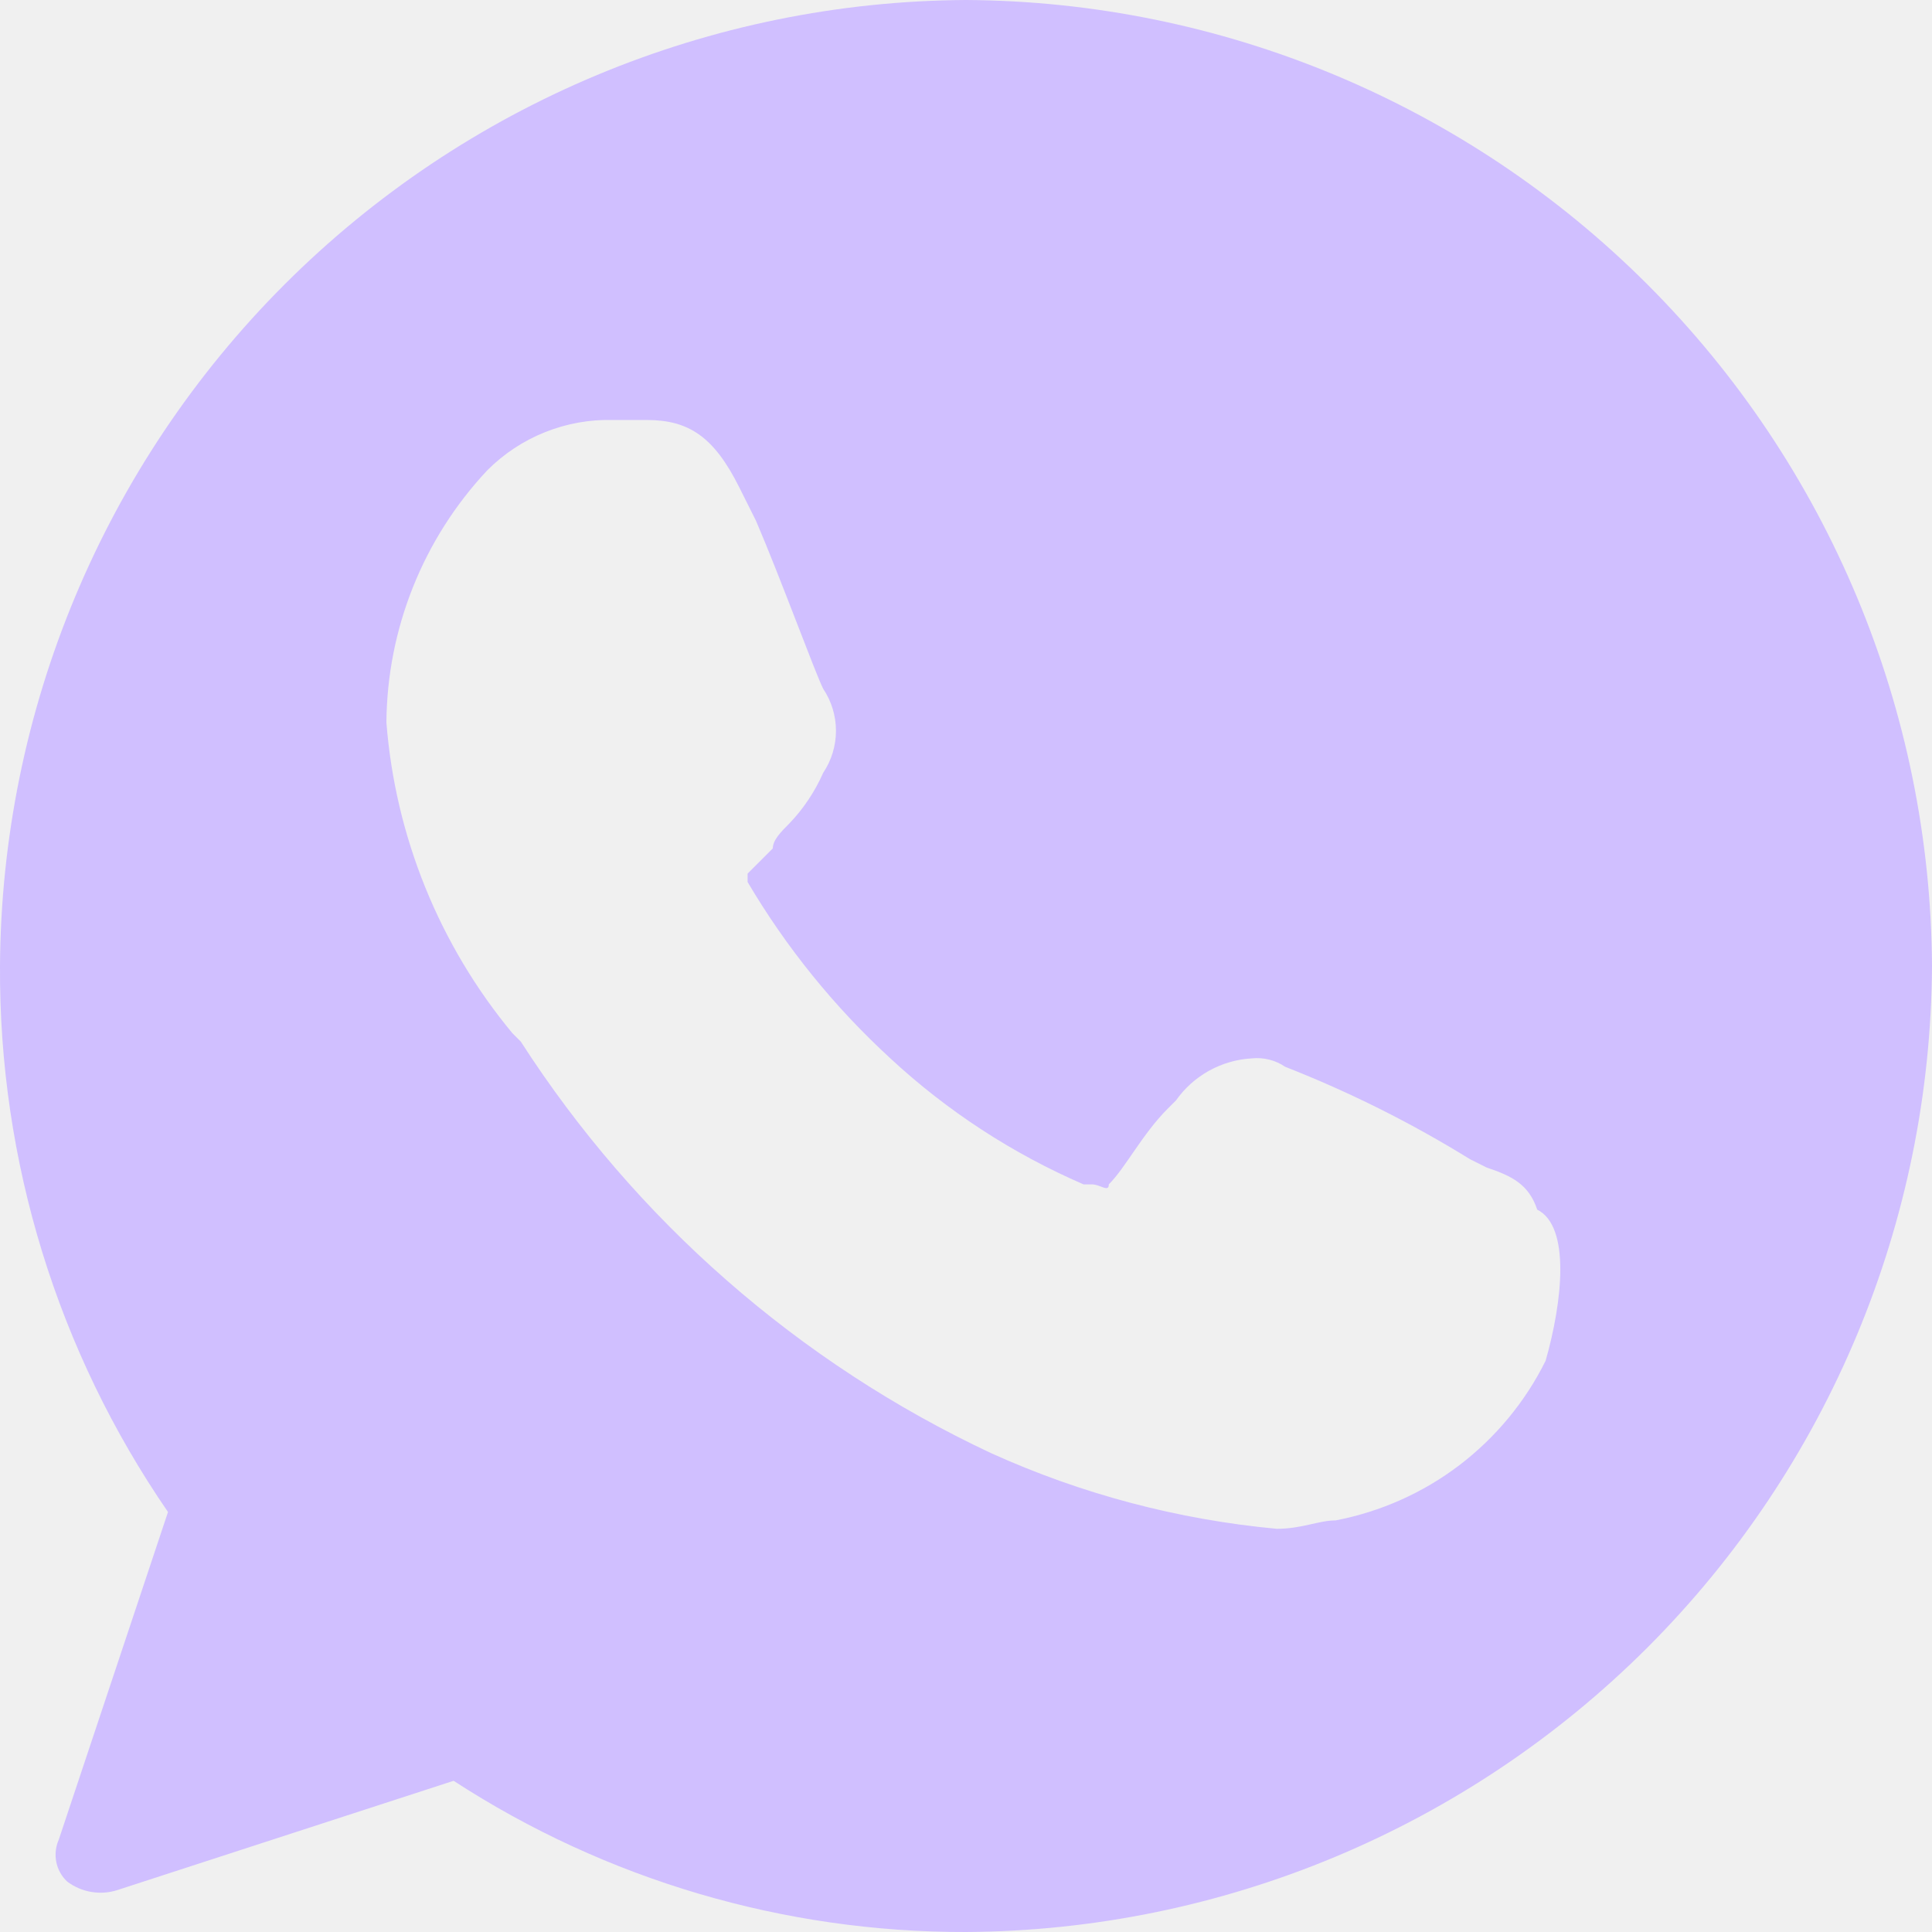
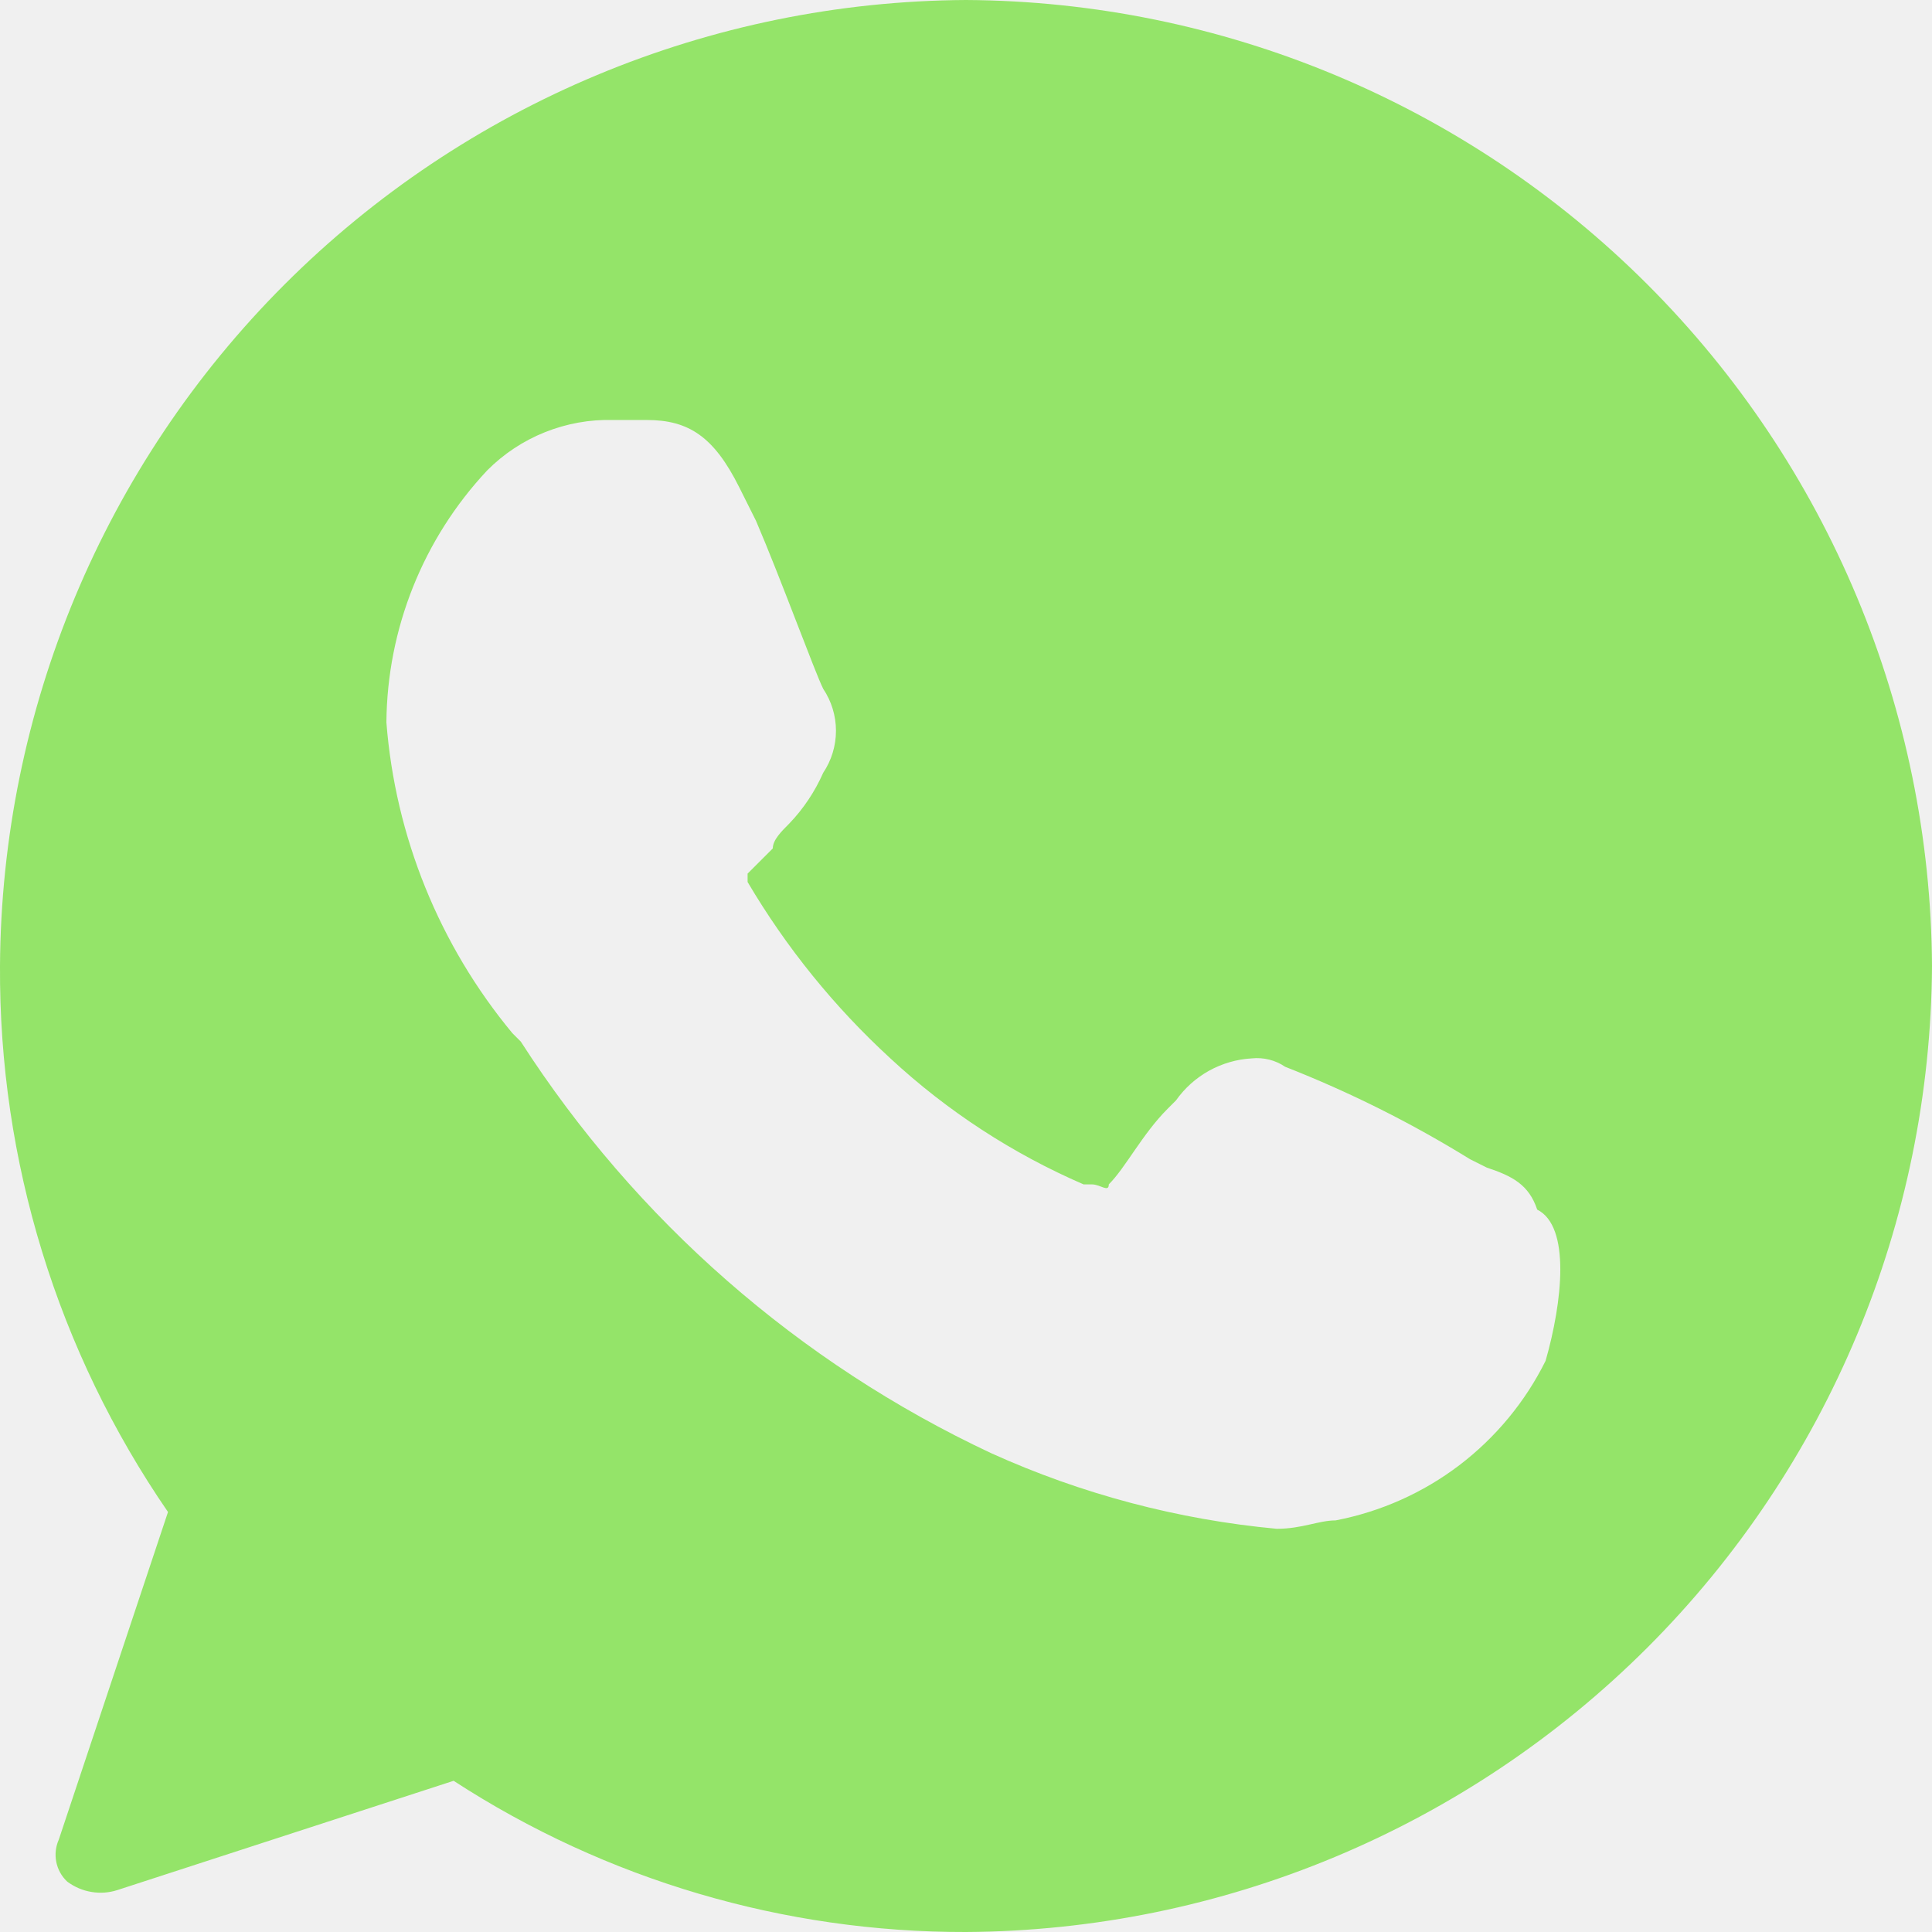
<svg xmlns="http://www.w3.org/2000/svg" width="23" height="23" viewBox="0 0 23 23" fill="none">
  <g clip-path="url(#clip0_212_6)">
-     <path d="M11.5 0C8.455 0.017 5.54 1.234 3.387 3.387C1.234 5.54 0.017 8.455 -1.45251e-06 11.5C-0.013 13.82 0.685 16.089 2 18L0.7 21.9C0.663 21.983 0.652 22.076 0.67 22.166C0.688 22.256 0.733 22.337 0.8 22.4C0.885 22.463 0.983 22.506 1.088 22.523C1.192 22.541 1.299 22.533 1.4 22.5L5.4 21.2C7.215 22.38 9.335 23.005 11.5 23C14.545 22.983 17.46 21.765 19.613 19.613C21.765 17.46 22.983 14.545 23 11.5C22.983 8.455 21.765 5.54 19.613 3.387C17.46 1.234 14.545 0.017 11.5 0ZM18.4 16.2C18.158 16.688 17.806 17.113 17.373 17.443C16.939 17.773 16.435 17.997 15.9 18.1C15.7 18.1 15.5 18.2 15.2 18.2C14.025 18.091 12.876 17.787 11.8 17.3C9.51 16.226 7.569 14.527 6.2 12.4L6.1 12.3C5.23 11.251 4.706 9.959 4.6 8.6C4.609 7.485 5.037 6.414 5.8 5.6C5.996 5.403 6.23 5.248 6.488 5.145C6.746 5.042 7.022 4.992 7.3 5H7.7C8.2 5 8.5 5.2 8.8 5.8L9 6.2C9.3 6.9 9.7 8 9.8 8.2C9.899 8.348 9.952 8.522 9.952 8.7C9.952 8.878 9.899 9.052 9.8 9.2C9.702 9.422 9.567 9.625 9.4 9.8C9.3 9.9 9.2 10 9.2 10.1L8.9 10.4V10.5C9.36 11.28 9.933 11.988 10.6 12.6C11.276 13.227 12.054 13.734 12.9 14.1H13C13.1 14.1 13.2 14.2 13.2 14.1C13.4 13.9 13.6 13.5 13.9 13.2L14 13.1C14.103 12.954 14.237 12.834 14.393 12.747C14.549 12.661 14.722 12.61 14.9 12.6C15.041 12.585 15.183 12.62 15.3 12.7C16.065 13 16.801 13.368 17.5 13.8L17.7 13.9C18 14 18.2 14.1 18.3 14.4C18.7 14.6 18.6 15.5 18.4 16.2Z" fill="#D0BFFF" />
+     <path d="M11.5 0C8.455 0.017 5.54 1.234 3.387 3.387C1.234 5.54 0.017 8.455 -1.45251e-06 11.5C-0.013 13.82 0.685 16.089 2 18L0.7 21.9C0.663 21.983 0.652 22.076 0.67 22.166C0.688 22.256 0.733 22.337 0.8 22.4C0.885 22.463 0.983 22.506 1.088 22.523C1.192 22.541 1.299 22.533 1.4 22.5L5.4 21.2C7.215 22.38 9.335 23.005 11.5 23C14.545 22.983 17.46 21.765 19.613 19.613C21.765 17.46 22.983 14.545 23 11.5C22.983 8.455 21.765 5.54 19.613 3.387C17.46 1.234 14.545 0.017 11.5 0ZM18.4 16.2C18.158 16.688 17.806 17.113 17.373 17.443C16.939 17.773 16.435 17.997 15.9 18.1C15.7 18.1 15.5 18.2 15.2 18.2C14.025 18.091 12.876 17.787 11.8 17.3C9.51 16.226 7.569 14.527 6.2 12.4L6.1 12.3C5.23 11.251 4.706 9.959 4.6 8.6C4.609 7.485 5.037 6.414 5.8 5.6C5.996 5.403 6.23 5.248 6.488 5.145C6.746 5.042 7.022 4.992 7.3 5H7.7C8.2 5 8.5 5.2 8.8 5.8L9 6.2C9.3 6.9 9.7 8 9.8 8.2C9.899 8.348 9.952 8.522 9.952 8.7C9.952 8.878 9.899 9.052 9.8 9.2C9.702 9.422 9.567 9.625 9.4 9.8C9.3 9.9 9.2 10 9.2 10.1L8.9 10.4V10.5C9.36 11.28 9.933 11.988 10.6 12.6C11.276 13.227 12.054 13.734 12.9 14.1H13C13.1 14.1 13.2 14.2 13.2 14.1C13.4 13.9 13.6 13.5 13.9 13.2L14 13.1C14.103 12.954 14.237 12.834 14.393 12.747C14.549 12.661 14.722 12.61 14.9 12.6C15.041 12.585 15.183 12.62 15.3 12.7C16.065 13 16.801 13.368 17.5 13.8L17.7 13.9C18 14 18.2 14.1 18.3 14.4C18.7 14.6 18.6 15.5 18.4 16.2Z" fill="#94e469" />
  </g>
  <defs>
    <clipPath id="clip0_212_6">
      <rect width="23" height="23" fill="white" />
    </clipPath>
  </defs>
</svg>
